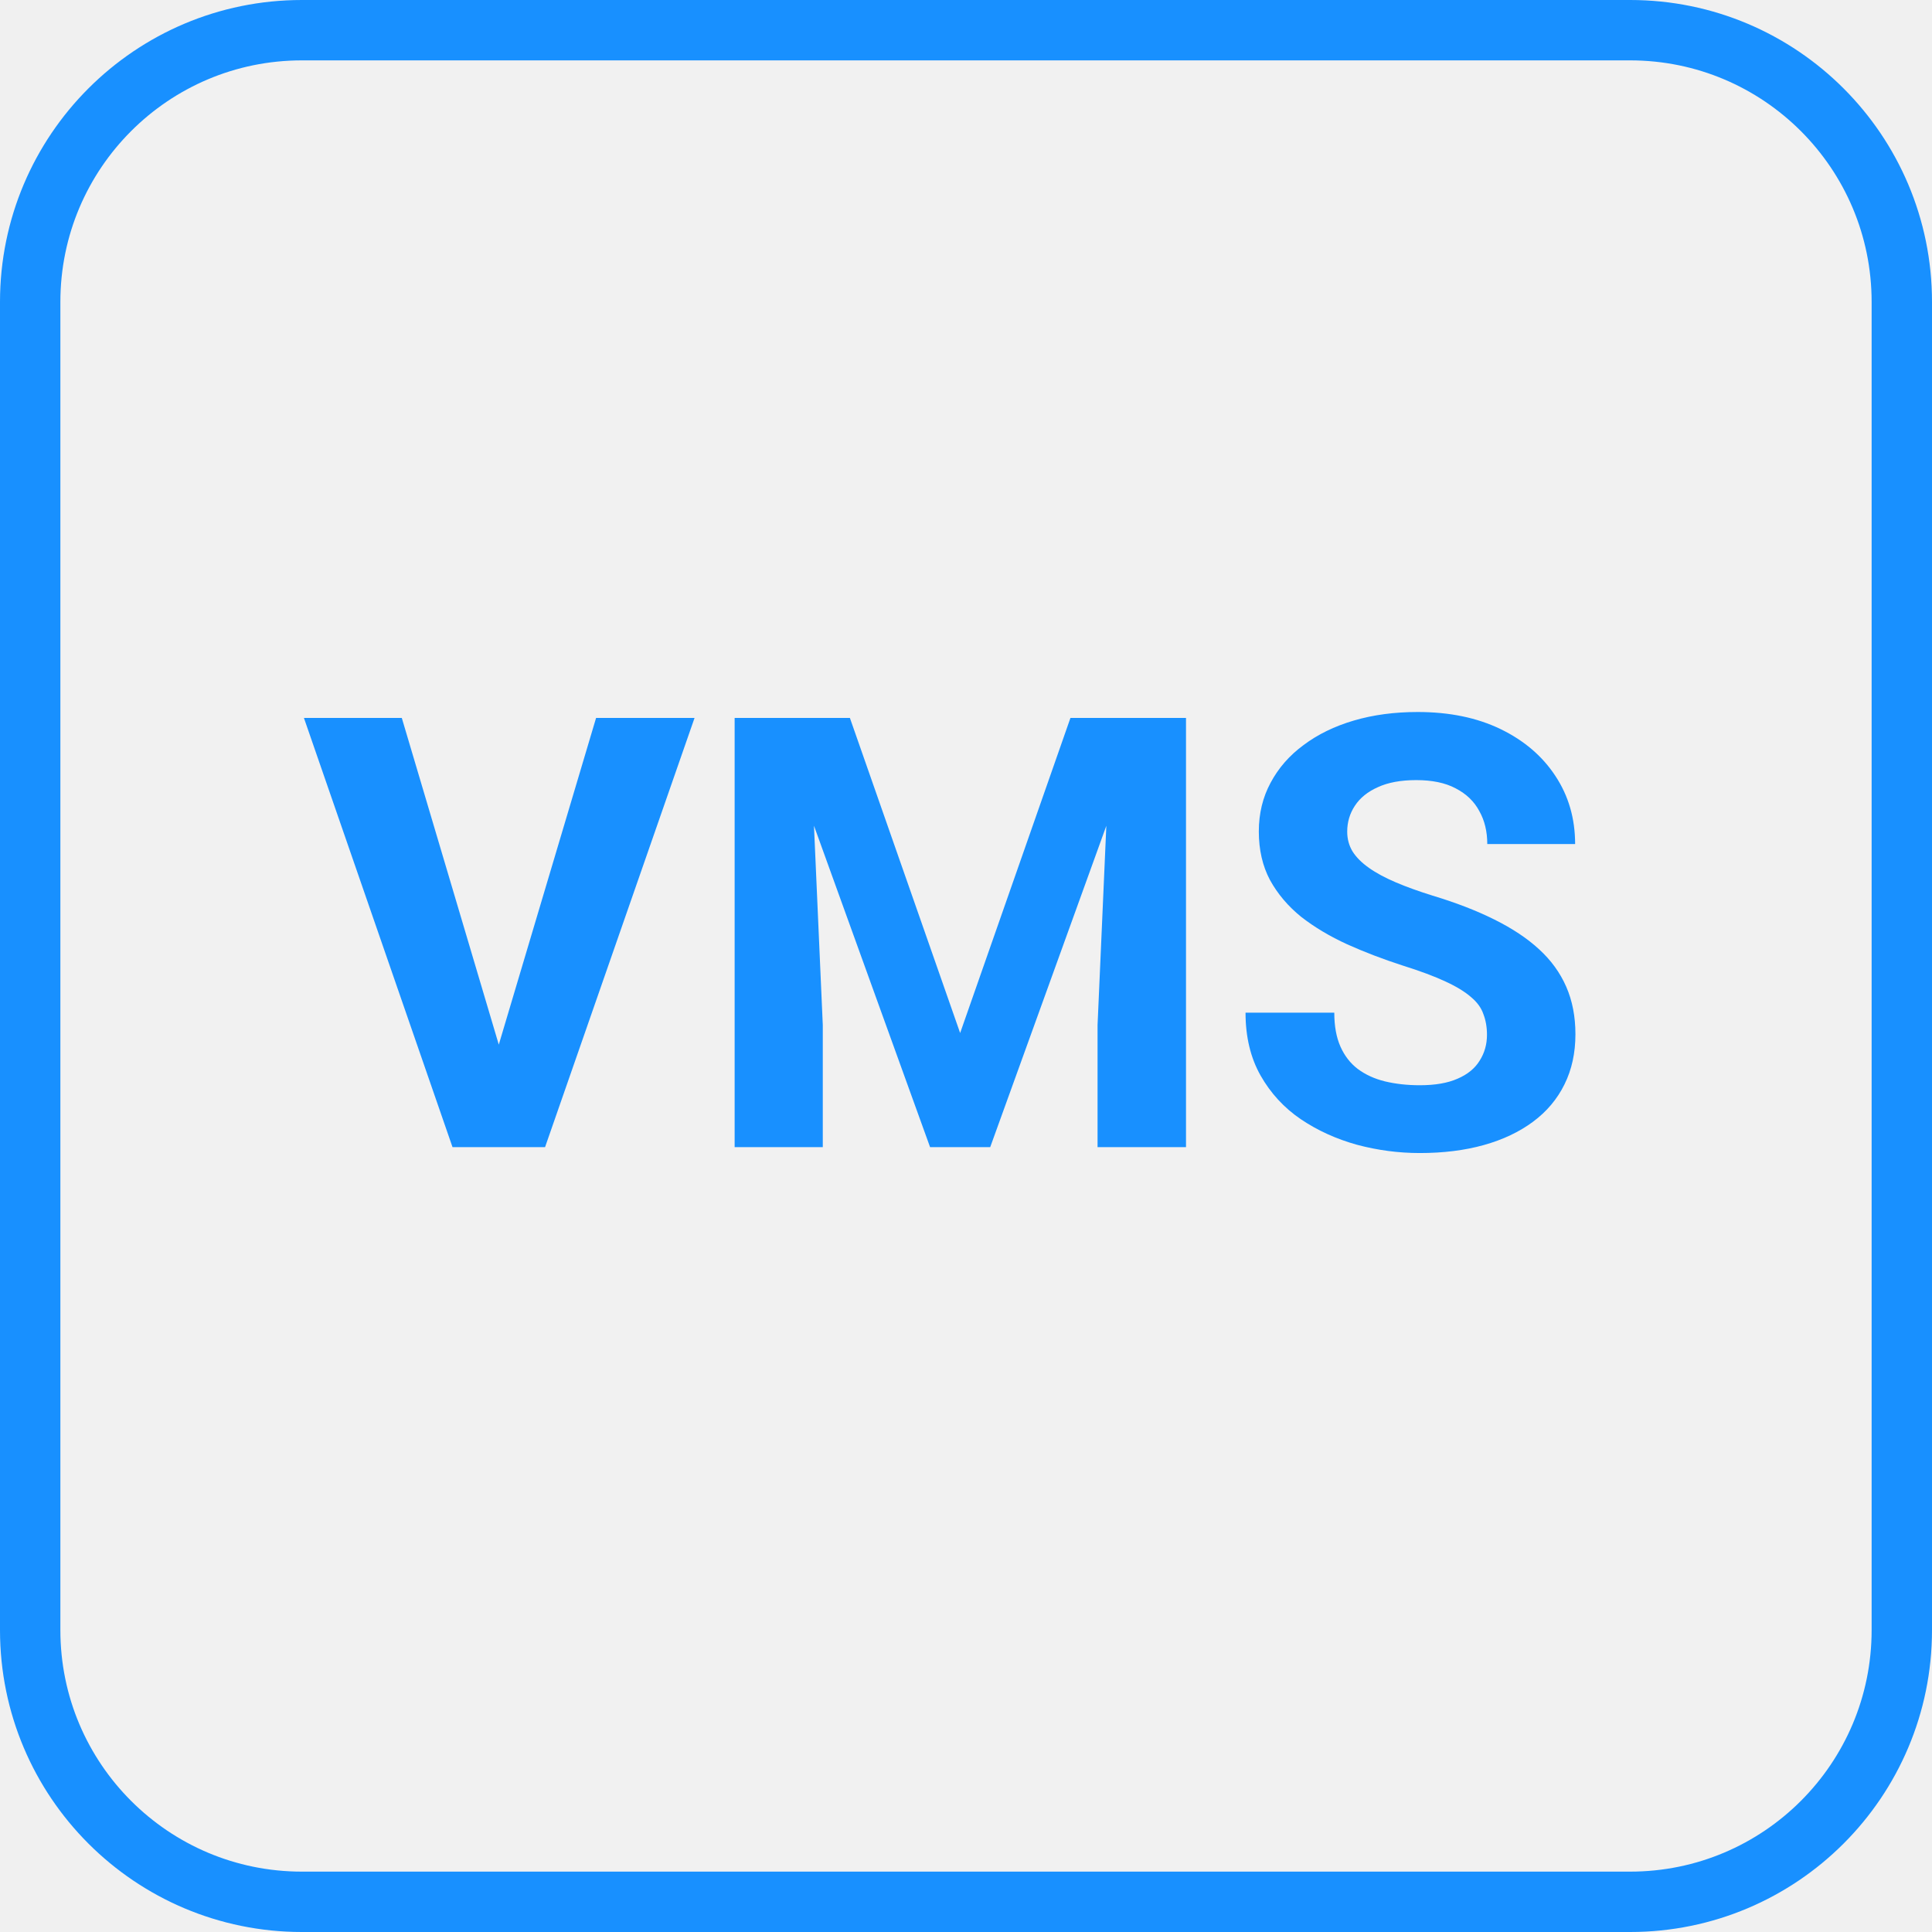
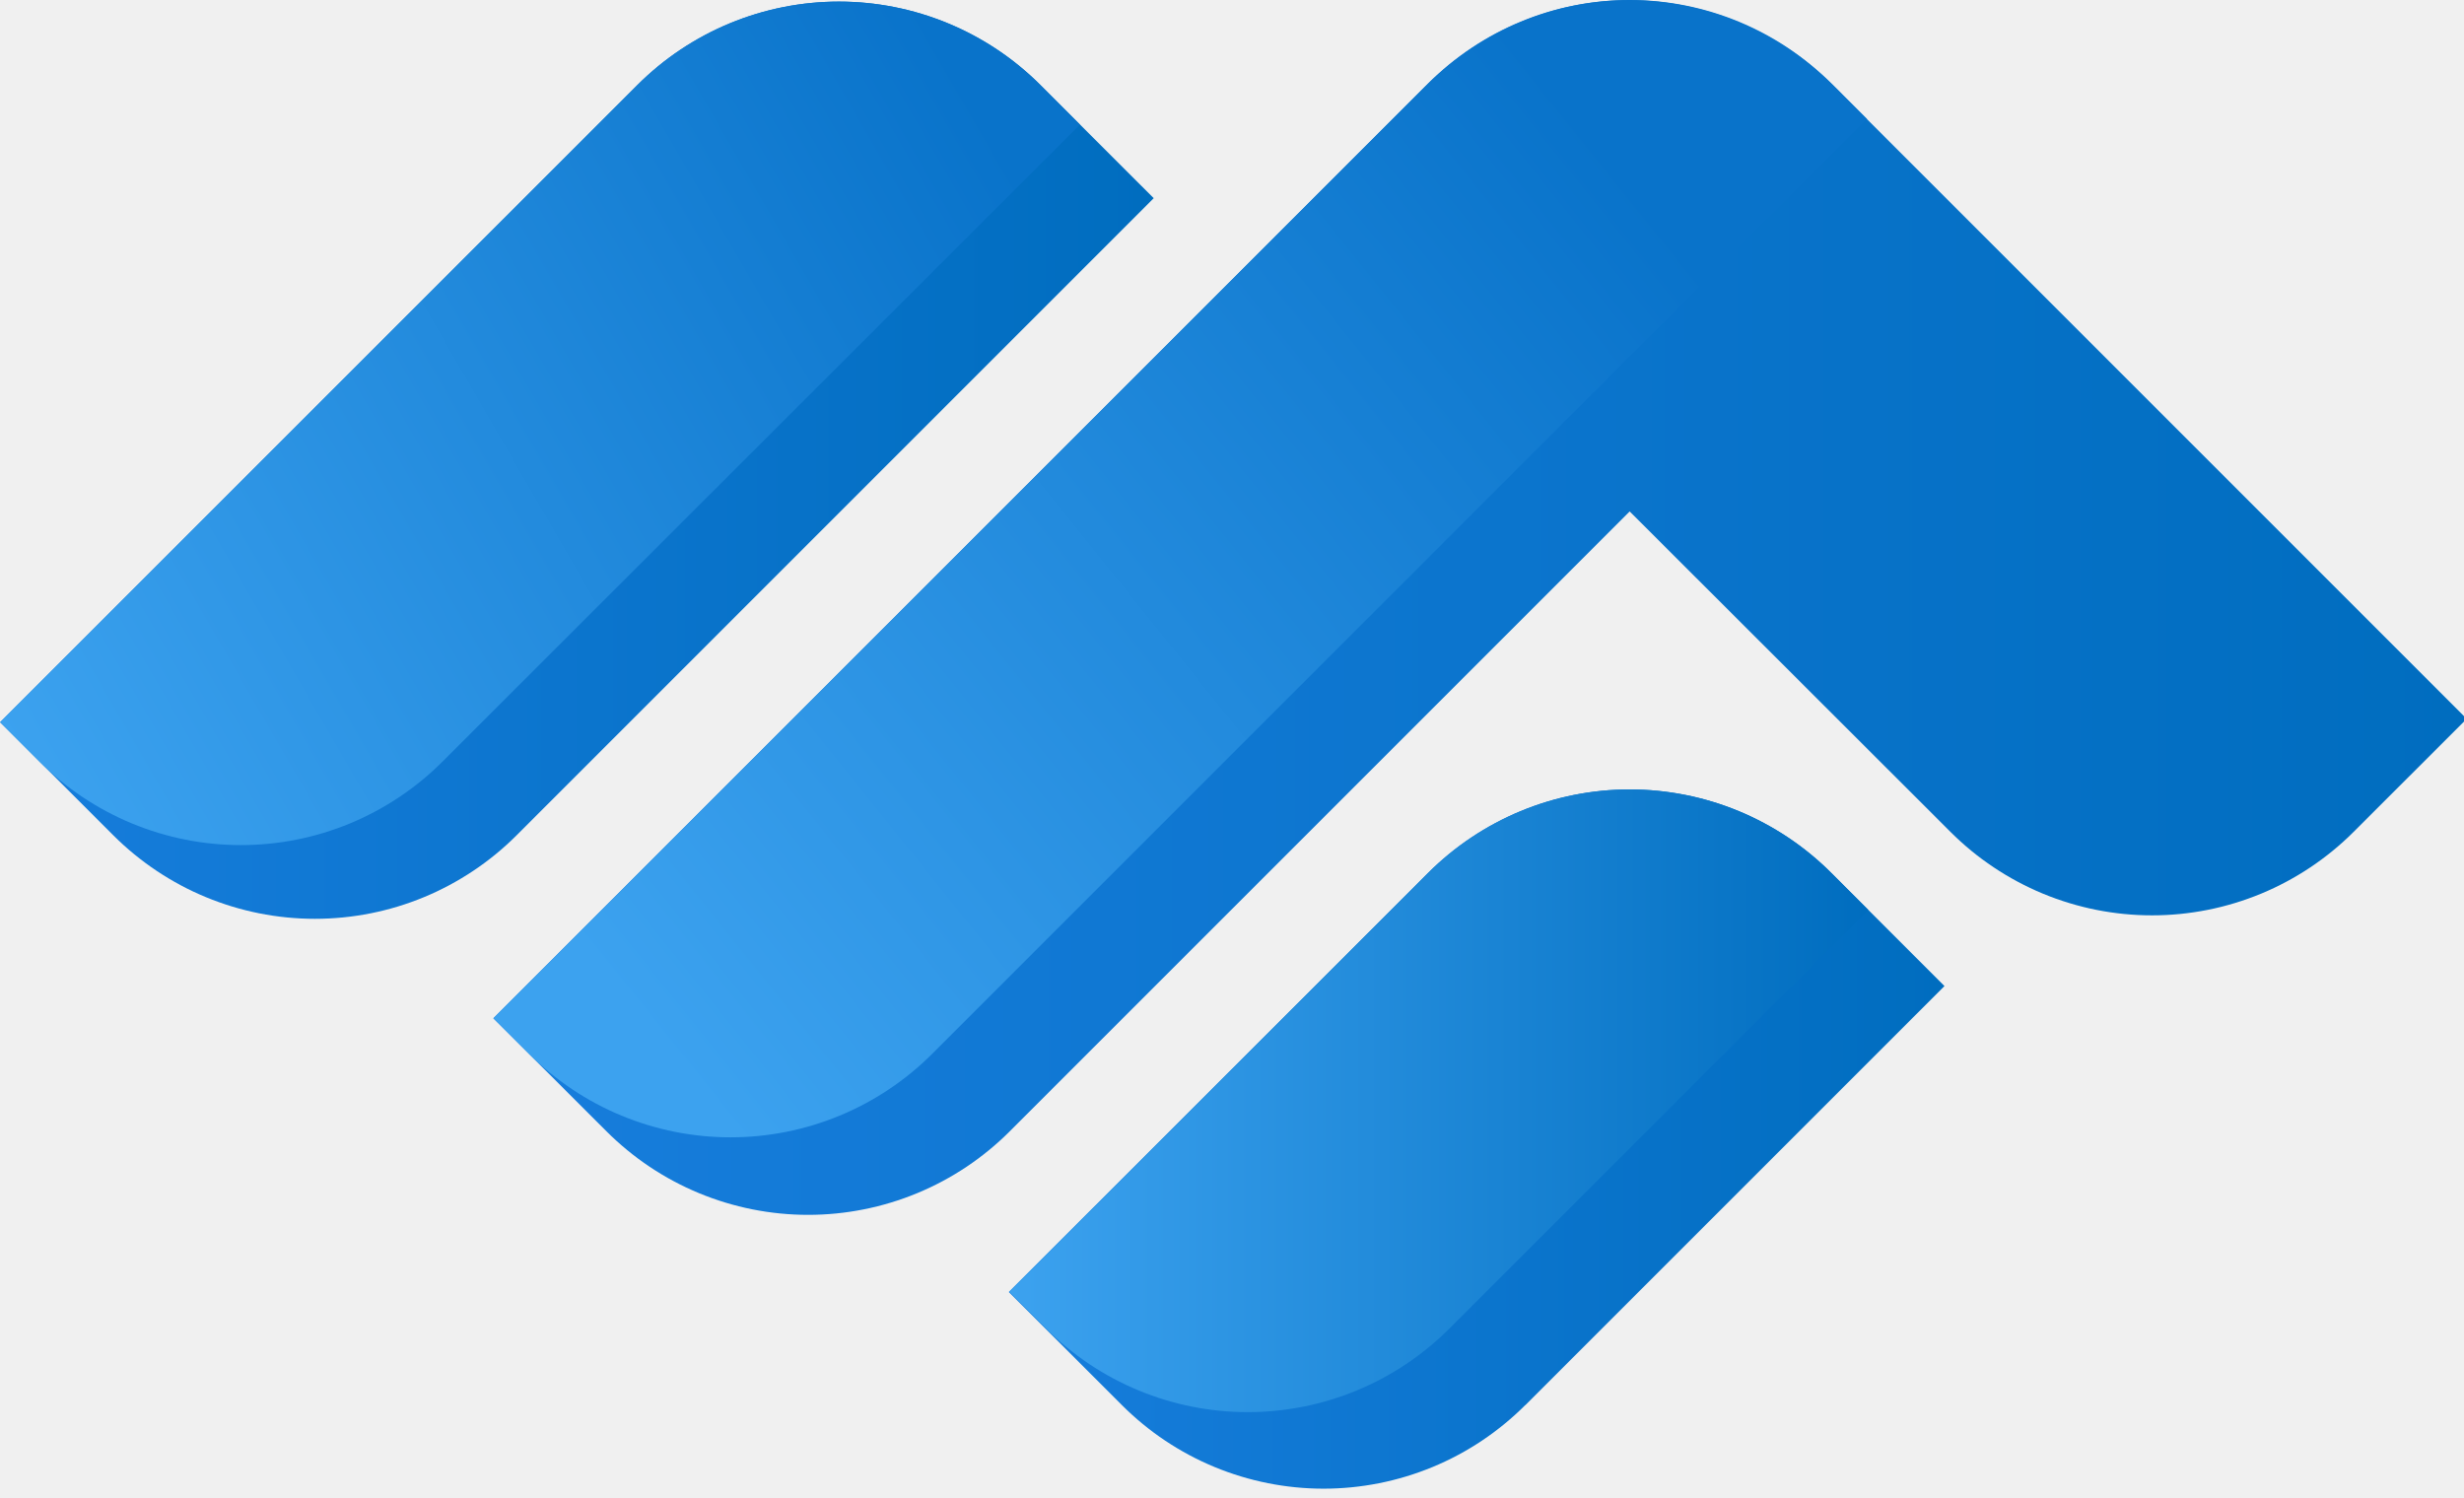
- <svg xmlns="http://www.w3.org/2000/svg" width="32" height="32" viewBox="0 0 32 32" fill="none">
-   <rect x="0.5" y="0.5" width="31" height="31" rx="4.5" fill="white" fill-opacity="0.1" />
-   <path d="M8.198 17.516L9.873 11.891H11.504L9.028 19H7.954L8.198 17.516ZM6.655 11.891L8.325 17.516L8.579 19H7.495L5.034 11.891H6.655ZM12.837 11.891H14.077L15.903 17.11L17.73 11.891H18.97L16.401 19H15.405L12.837 11.891ZM12.168 11.891H13.403L13.628 16.979V19H12.168V11.891ZM18.403 11.891H19.644V19H18.179V16.979L18.403 11.891ZM24.629 17.14C24.629 17.013 24.609 16.899 24.57 16.798C24.535 16.694 24.466 16.599 24.365 16.515C24.264 16.427 24.123 16.34 23.94 16.256C23.758 16.171 23.522 16.083 23.232 15.992C22.91 15.888 22.604 15.771 22.314 15.641C22.028 15.51 21.774 15.359 21.553 15.187C21.335 15.011 21.162 14.807 21.035 14.576C20.912 14.345 20.85 14.076 20.85 13.771C20.85 13.474 20.915 13.206 21.045 12.965C21.175 12.721 21.357 12.512 21.592 12.34C21.826 12.164 22.103 12.029 22.422 11.935C22.744 11.84 23.097 11.793 23.481 11.793C24.006 11.793 24.463 11.887 24.854 12.076C25.244 12.265 25.547 12.524 25.762 12.852C25.98 13.181 26.089 13.557 26.089 13.98H24.634C24.634 13.772 24.59 13.59 24.502 13.434C24.417 13.274 24.287 13.149 24.111 13.058C23.939 12.966 23.721 12.921 23.457 12.921C23.203 12.921 22.991 12.96 22.822 13.038C22.653 13.113 22.526 13.216 22.441 13.346C22.357 13.473 22.314 13.616 22.314 13.775C22.314 13.896 22.344 14.005 22.402 14.102C22.464 14.2 22.555 14.291 22.676 14.376C22.796 14.461 22.944 14.54 23.12 14.615C23.296 14.69 23.499 14.763 23.73 14.835C24.118 14.952 24.458 15.084 24.751 15.23C25.047 15.377 25.295 15.541 25.493 15.724C25.692 15.906 25.841 16.113 25.942 16.344C26.043 16.575 26.094 16.837 26.094 17.13C26.094 17.439 26.034 17.716 25.913 17.96C25.793 18.204 25.619 18.411 25.391 18.58C25.163 18.749 24.891 18.878 24.575 18.966C24.259 19.054 23.906 19.098 23.516 19.098C23.164 19.098 22.817 19.052 22.476 18.961C22.134 18.866 21.823 18.725 21.543 18.536C21.266 18.347 21.045 18.106 20.879 17.814C20.713 17.52 20.63 17.174 20.63 16.773H22.1C22.1 16.995 22.134 17.182 22.202 17.335C22.27 17.488 22.366 17.612 22.49 17.706C22.617 17.8 22.767 17.869 22.939 17.911C23.115 17.953 23.307 17.975 23.516 17.975C23.77 17.975 23.978 17.939 24.141 17.867C24.307 17.796 24.429 17.696 24.507 17.569C24.588 17.442 24.629 17.299 24.629 17.14Z" fill="#1890FF" />
-   <rect x="0.5" y="0.5" width="31" height="31" rx="4.5" stroke="#1890FF" />
+ <svg xmlns="http://www.w3.org/2000/svg" width="250" height="152" viewBox="0 0 250 152" fill="none">
+   <g clip-path="url(#clip0_149404_203941)">
+     <path d="M52.41 84.76L117.057 20.11L105.579 8.636C102.893 5.949 99.704 3.818 96.194 2.364C92.684 0.91 88.922 0.161 85.124 0.161C81.324 0.161 77.563 0.91 74.053 2.364C70.543 3.818 67.354 5.949 64.668 8.636L0.018 73.282L11.495 84.756C16.92 90.182 24.279 93.231 31.952 93.231C39.624 93.232 46.983 90.185 52.41 84.76Z" fill="url(#paint0_linear_149404_203941)" />
+     <path d="M154.763 142.579L197.288 100.054L185.81 88.576C180.385 83.151 173.026 80.103 165.353 80.103C157.68 80.103 150.322 83.151 144.896 88.576L102.356 131.101L113.834 142.579C116.52 145.266 119.71 147.397 123.22 148.851C126.73 150.305 130.492 151.054 134.291 151.054C138.091 151.054 141.853 150.305 145.363 148.851C148.873 147.397 152.062 145.266 154.748 142.579H154.763Z" fill="url(#paint1_linear_149404_203941)" />
+     <path d="M250.276 72.943L238.802 84.406C236.116 87.093 232.927 89.224 229.417 90.677C225.908 92.131 222.146 92.879 218.347 92.879C214.548 92.879 210.786 92.131 207.277 90.677C203.767 89.224 200.578 87.093 197.892 84.406L165.349 51.896L102.448 114.797C99.761 117.483 96.572 119.614 93.063 121.068C89.553 122.521 85.791 123.27 81.992 123.27C78.193 123.27 74.432 122.521 70.922 121.068C67.412 119.614 64.223 117.483 61.537 114.797L50.056 103.323L144.895 8.473C150.321 3.048 157.68 0 165.353 0C173.025 0 180.384 3.048 185.81 8.473L250.276 72.943Z" fill="url(#paint2_linear_149404_203941)" />
+     <path d="M189.428 12.078L94.581 106.931C91.895 109.617 88.706 111.748 85.196 113.201C81.687 114.655 77.925 115.404 74.126 115.404C70.327 115.404 66.565 114.655 63.056 113.201C59.546 111.748 56.357 109.617 53.671 106.931L50.056 103.326L144.616 8.756C156.525 -3.153 174.689 -2.665 186.191 8.837L189.428 12.078Z" fill="url(#paint3_linear_149404_203941)" />
+     <path d="M189.552 92.322L147.048 134.815C144.362 137.502 141.173 139.632 137.664 141.086C134.155 142.54 130.393 143.288 126.594 143.288C122.796 143.288 119.034 142.54 115.525 141.086C112.016 139.632 108.827 137.502 106.141 134.815L102.392 131.077L144.896 88.576C147.581 85.889 150.77 83.758 154.279 82.303C157.789 80.849 161.551 80.101 165.35 80.101C169.148 80.101 172.91 80.849 176.42 82.303C179.929 83.758 183.118 85.889 185.803 88.576L189.552 92.322Z" fill="url(#paint4_linear_149404_203941)" />
+     <path d="M109.569 12.65L44.9 77.275C42.215 79.963 39.026 82.094 35.516 83.548C32.006 85.003 28.244 85.751 24.445 85.751C20.646 85.751 16.884 85.003 13.374 83.548C9.864 82.094 6.675 79.963 3.99 77.275L0 73.286L64.651 8.636C67.337 5.95 70.526 3.819 74.035 2.365C77.545 0.911 81.307 0.163 85.106 0.163C88.905 0.163 92.667 0.911 96.176 2.365C99.686 3.819 102.875 5.95 105.561 8.636L107.123 10.198L109.569 12.65Z" fill="url(#paint5_linear_149404_203941)" />
+   </g>
+   <defs>
+     <linearGradient id="paint0_linear_149404_203941" x1="0.018" y1="46.694" x2="117.057" y2="46.694" gradientUnits="userSpaceOnUse">
+       <stop stop-color="#177DDC" />
+       <stop offset="1" stop-color="#006DBF" />
+     </linearGradient>
+     <linearGradient id="paint1_linear_149404_203941" x1="102.371" y1="115.578" x2="197.288" y2="115.578" gradientUnits="userSpaceOnUse">
+       <stop stop-color="#177DDC" />
+       <stop offset="1" stop-color="#006DBF" />
+     </linearGradient>
+     <linearGradient id="paint2_linear_149404_203941" x1="50.052" y1="61.635" x2="250.276" y2="61.635" gradientUnits="userSpaceOnUse">
+       <stop stop-color="#177DDC" />
+       <stop offset="1" stop-color="#006DBF" />
+     </linearGradient>
+     <linearGradient id="paint3_linear_149404_203941" x1="63.954" y1="102.531" x2="166.747" y2="19.953" gradientUnits="userSpaceOnUse">
+       <stop stop-color="#3CA2EF" />
+       <stop offset="1" stop-color="#0973CA" />
+     </linearGradient>
+     <linearGradient id="paint4_linear_149404_203941" x1="102.392" y1="111.694" x2="189.552" y2="111.694" gradientUnits="userSpaceOnUse">
+       <stop stop-color="#3CA2EF" />
+       <stop offset="1" stop-color="#006DBF" />
+     </linearGradient>
+     <linearGradient id="paint5_linear_149404_203941" x1="0.18" y1="74.526" x2="102.112" y2="15.603" gradientUnits="userSpaceOnUse">
+       <stop stop-color="#3CA2EF" />
+       <stop offset="1" stop-color="#0973CA" />
+     </linearGradient>
+     <clipPath id="clip0_149404_203941">
+       <rect width="250" height="152" fill="white" />
+     </clipPath>
+   </defs>
</svg>
